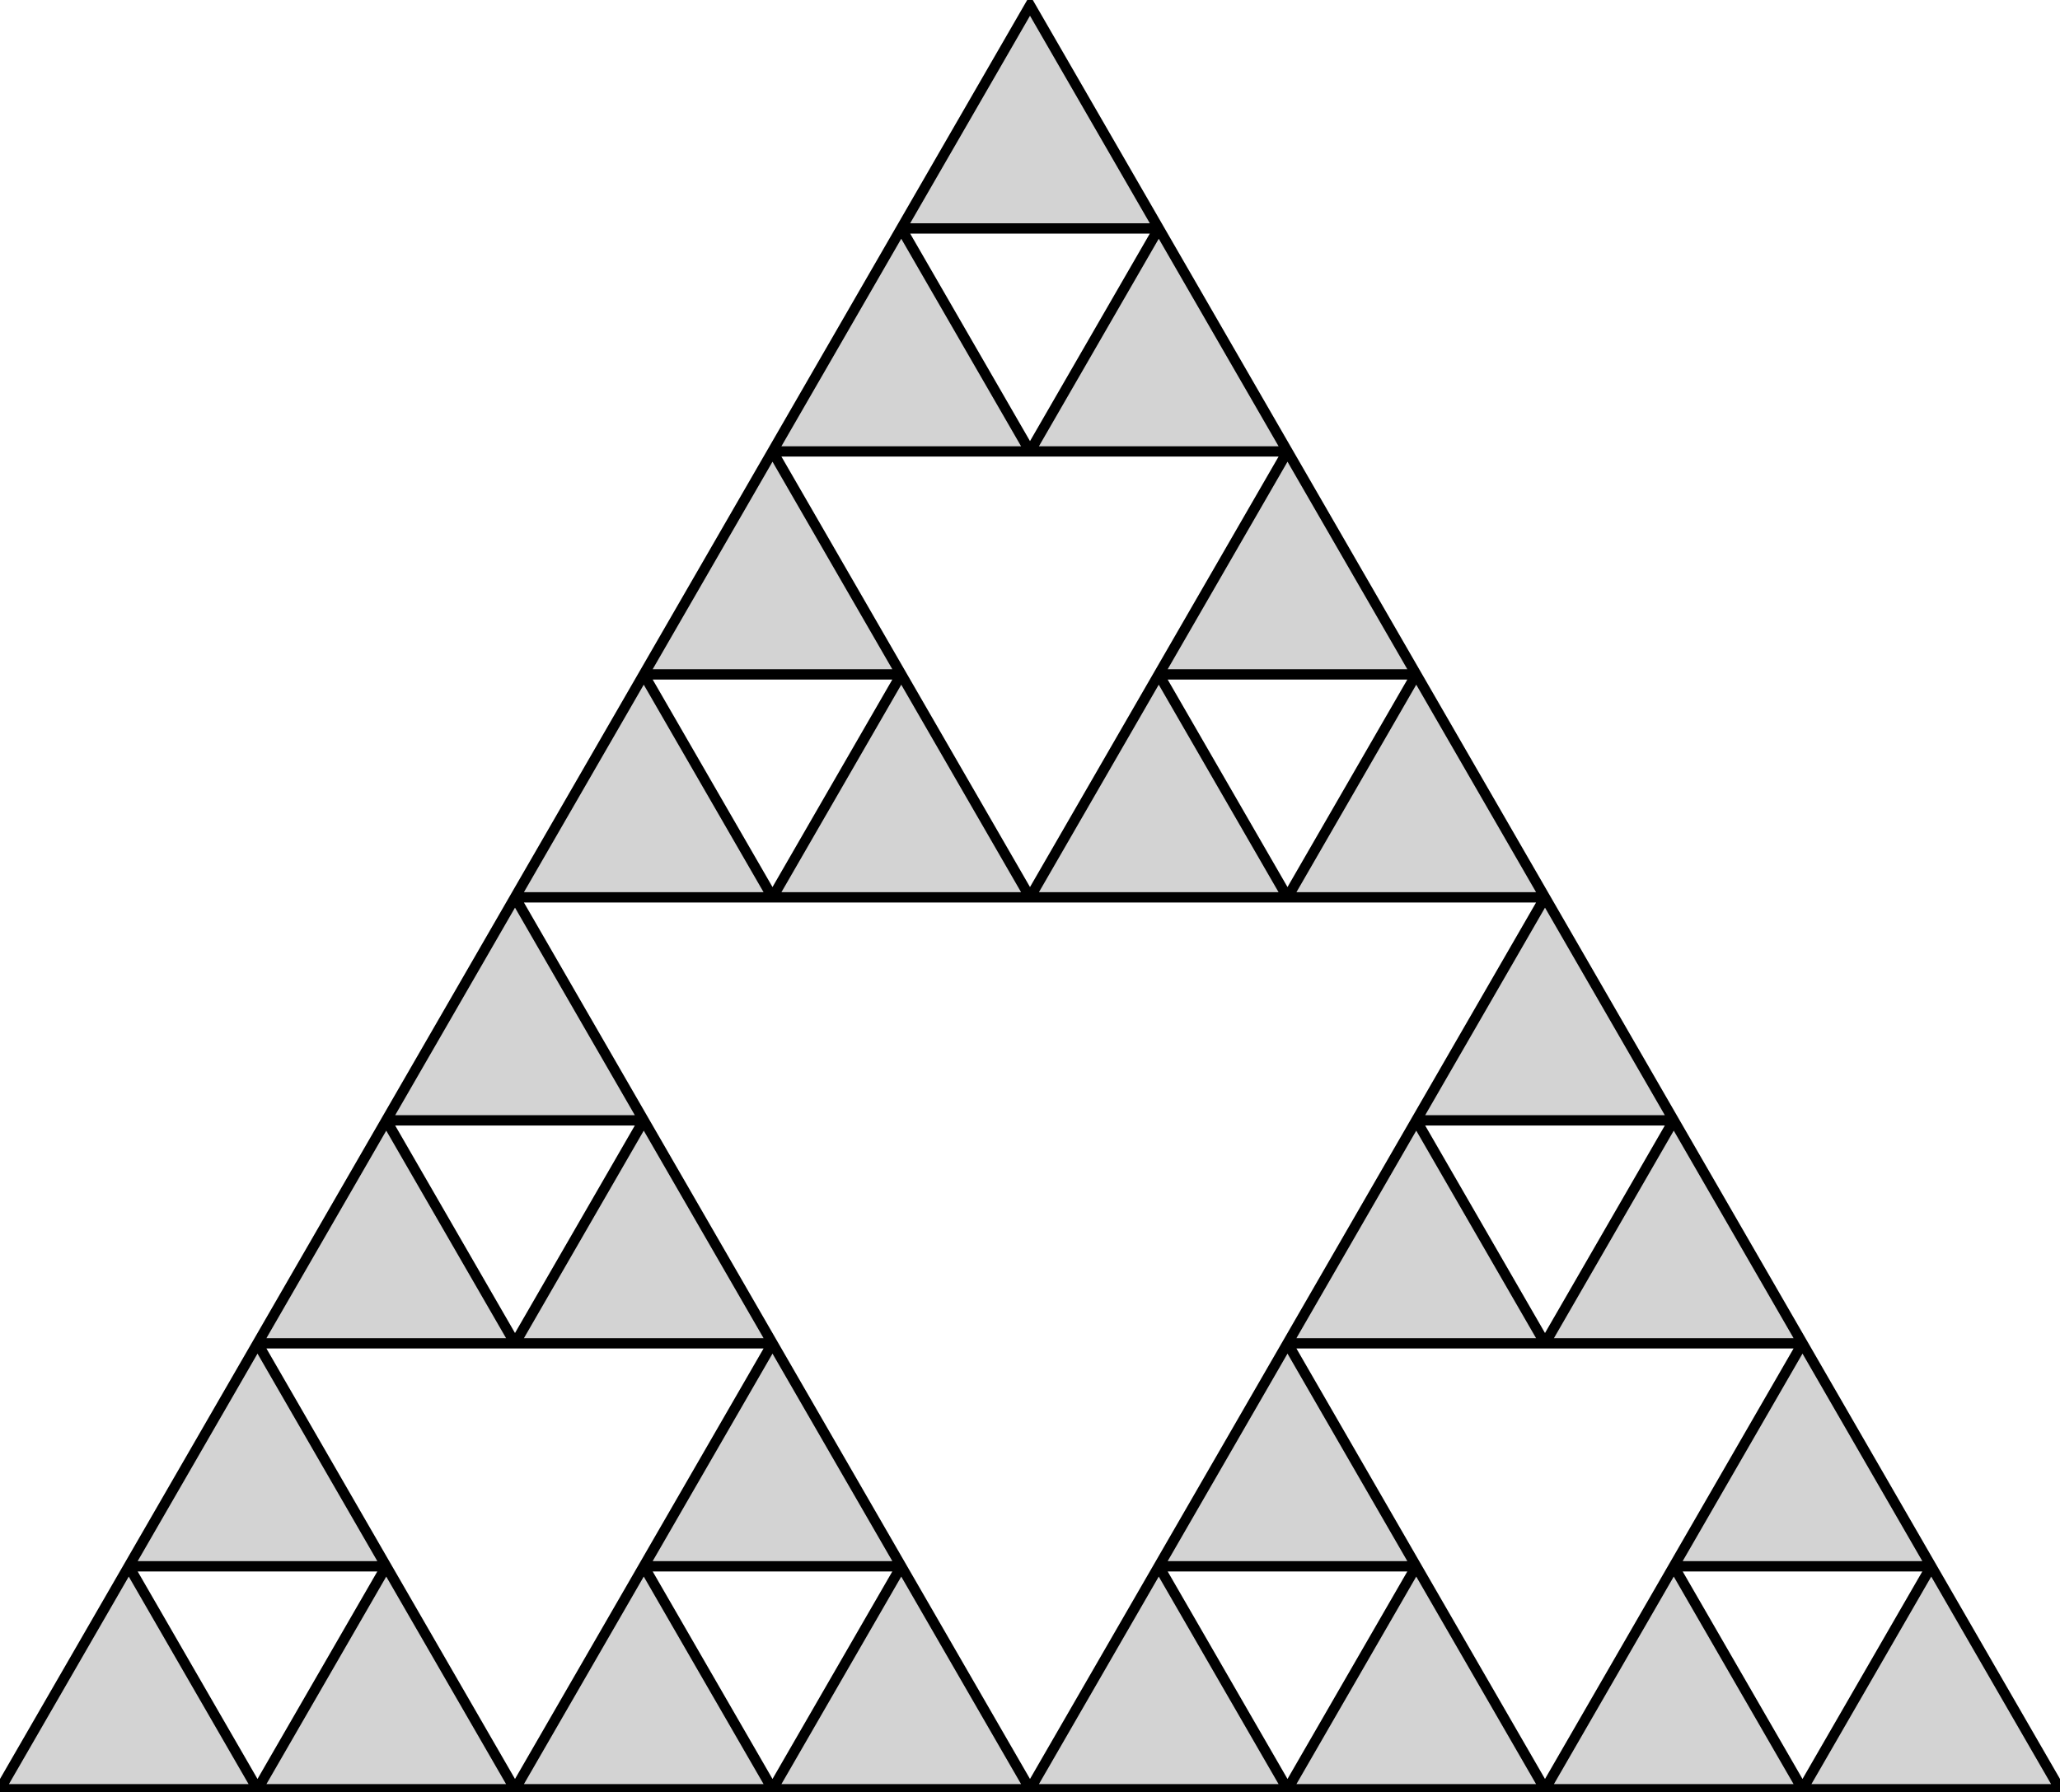
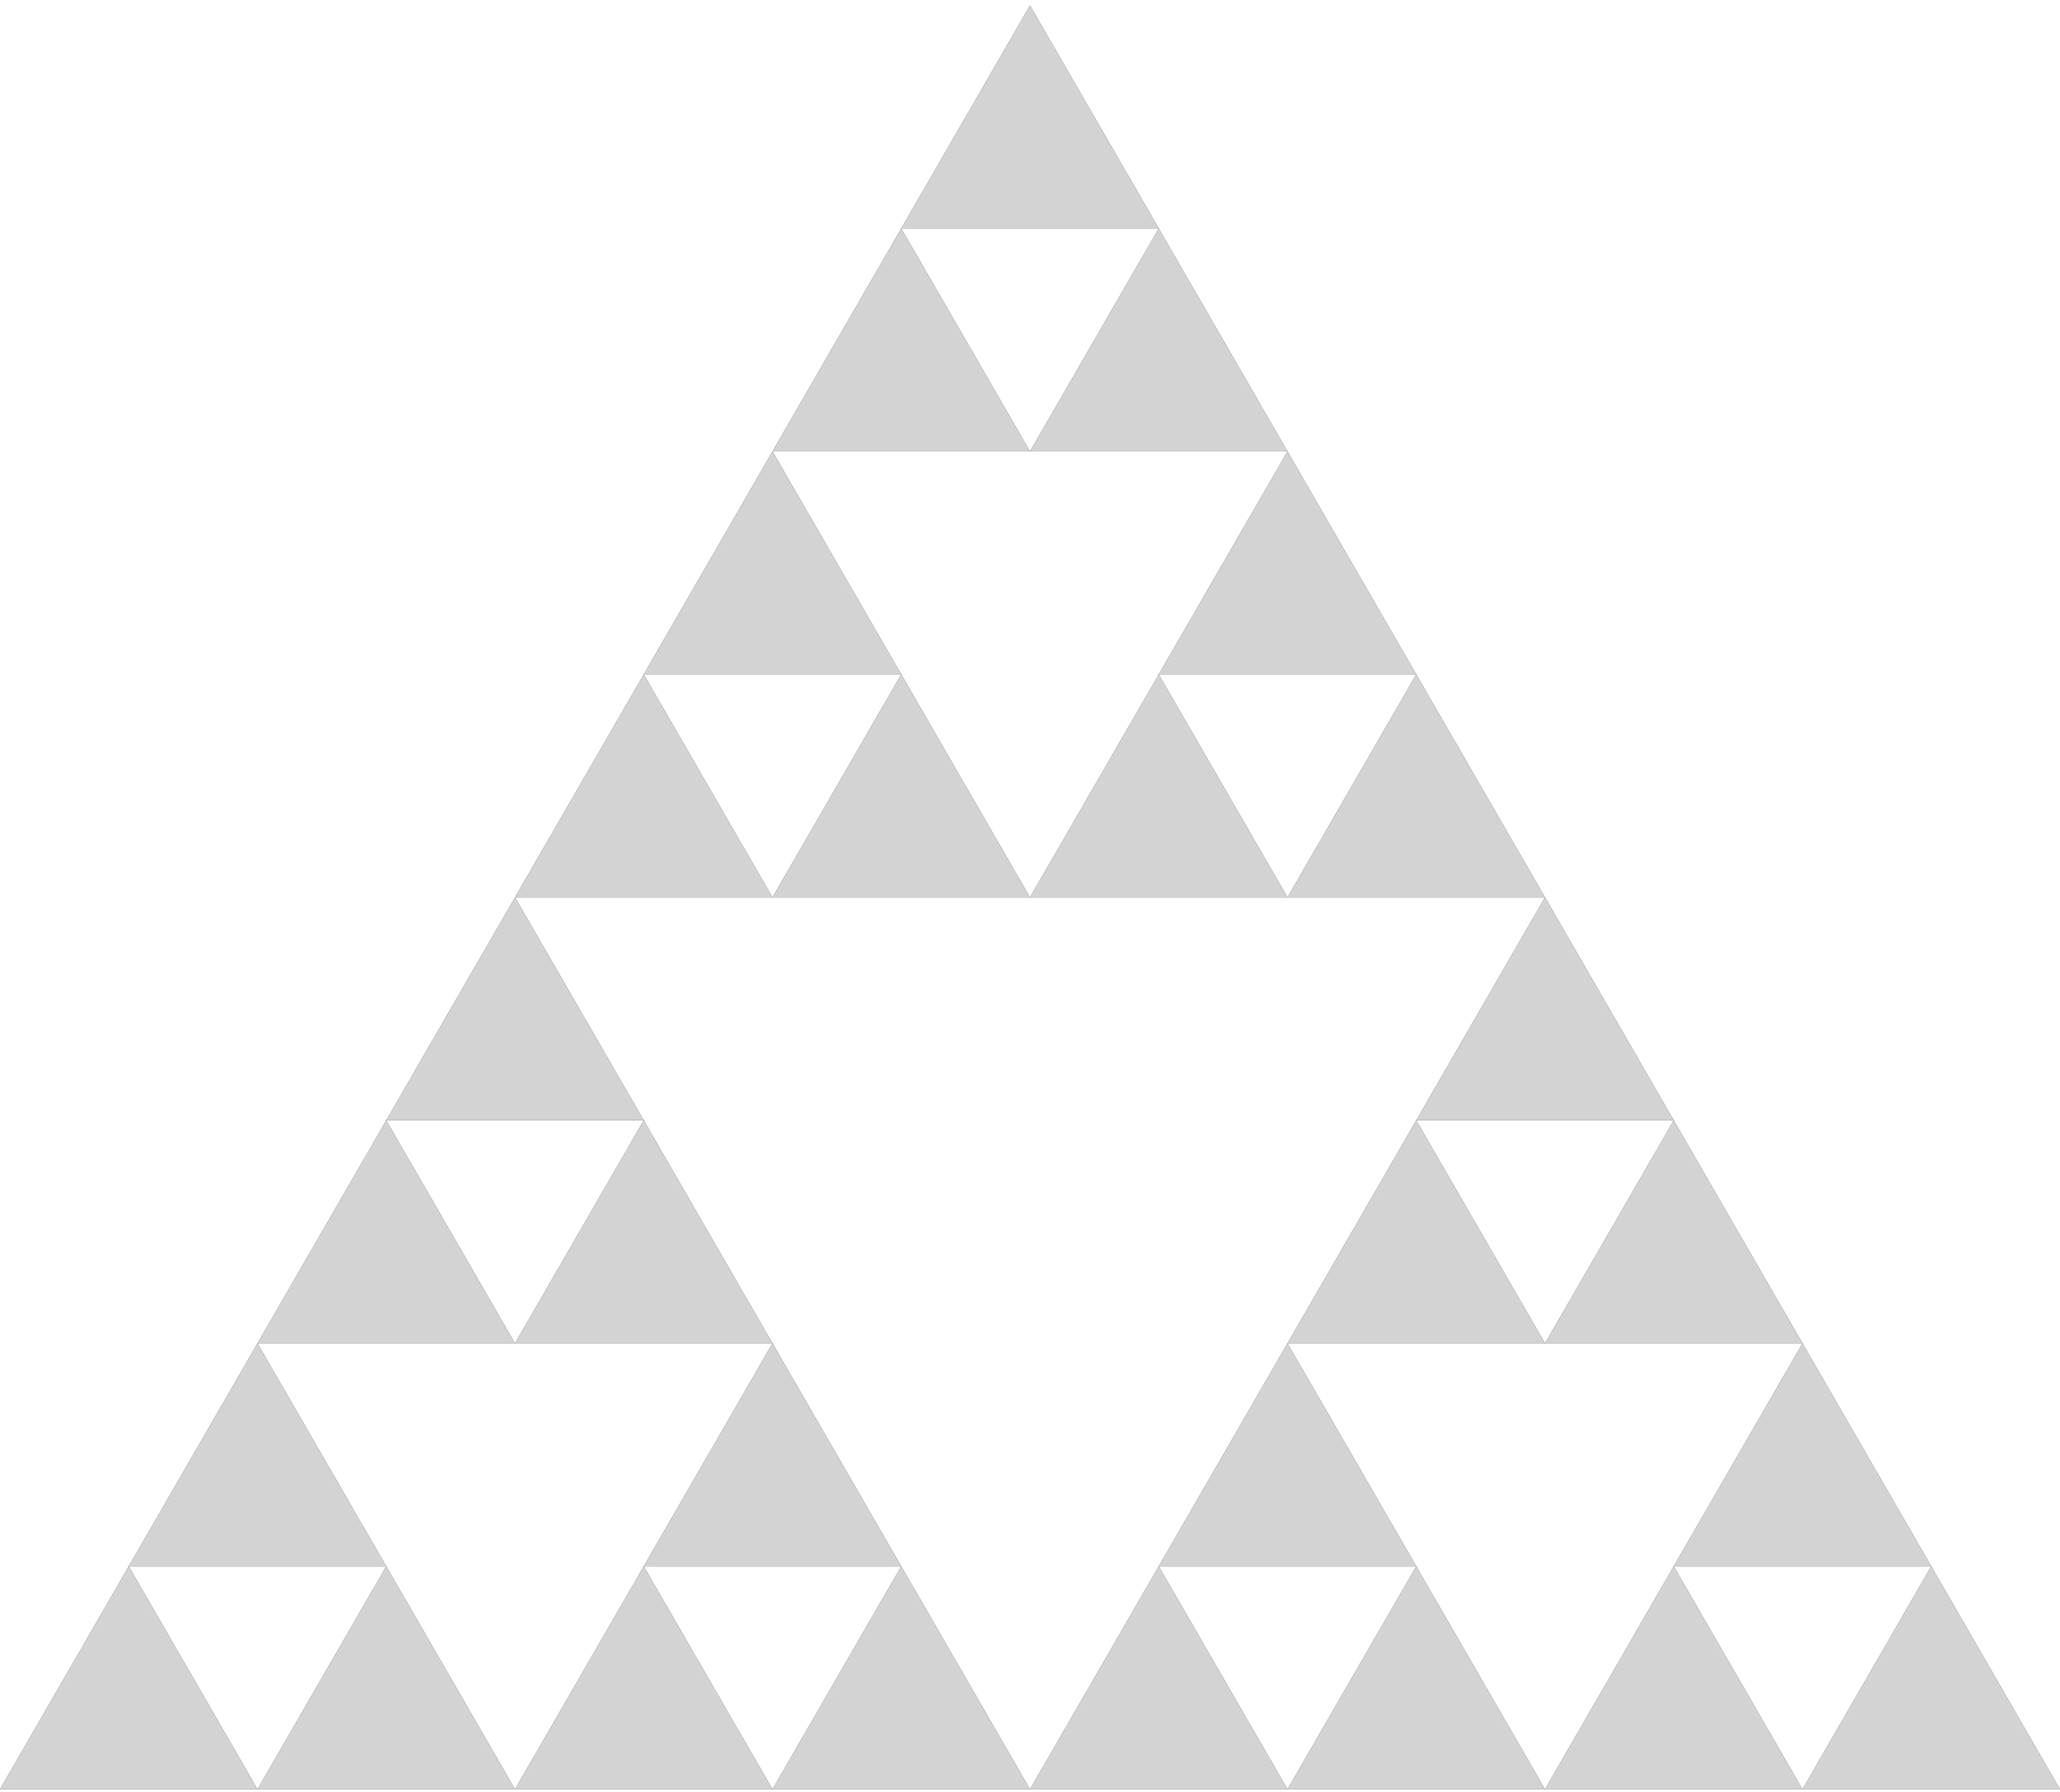
<svg xmlns="http://www.w3.org/2000/svg" width="100mm" height="87mm" viewBox="-50 -58 100 87" version="1.1">
-   <path d=" M -43.75,18.042 L -50,28.867 L -37.5,28.867 z M -37.5,7.217 L -43.75,18.042 L -31.25,18.042 z M -31.25,18.042 L -37.5,28.867 L -25,28.867 z M -31.25,-3.608 L -37.5,7.217 L -25,7.217 z M -25,-14.434 L -31.25,-3.608 L -18.75,-3.608 z M -18.75,18.042 L -25,28.867 L -12.5,28.867 z M -18.75,-3.608 L -25,7.217 L -12.5,7.217 z M -18.75,-25.259 L -25,-14.434 L -12.5,-14.434 z M -12.5,7.217 L -18.75,18.042 L -6.25,18.042 z M -12.5,-36.084 L -18.75,-25.259 L -6.25,-25.259 z M -6.25,18.042 L -12.5,28.867 L 0,28.867 z M -6.25,-25.259 L -12.5,-14.434 L 0,-14.434 z M -6.25,-46.91 L -12.5,-36.084 L 0,-36.084 z M 0,-57.735 L -6.25,-46.91 L 6.25,-46.91 z M 6.25,18.042 L 0,28.867 L 12.5,28.867 z M 6.25,-25.259 L 0,-14.434 L 12.5,-14.434 z M 6.25,-46.91 L 0,-36.084 L 12.5,-36.084 z M 12.5,7.217 L 6.25,18.042 L 18.75,18.042 z M 12.5,-36.084 L 6.25,-25.259 L 18.75,-25.259 z M 18.75,18.042 L 12.5,28.867 L 25,28.867 z M 18.75,-3.608 L 12.5,7.217 L 25,7.217 z M 18.75,-25.259 L 12.5,-14.434 L 25,-14.434 z M 25,-14.434 L 18.75,-3.608 L 31.25,-3.608 z M 31.25,18.042 L 25,28.867 L 37.5,28.867 z M 31.25,-3.608 L 25,7.217 L 37.5,7.217 z M 37.5,7.217 L 31.25,18.042 L 43.75,18.042 z M 43.75,18.042 L 37.5,28.867 L 50,28.867 z " stroke="black" fill="lightgray" stroke-width="0.5" />
+   <path d=" M -43.75,18.042 L -50,28.867 L -37.5,28.867 z M -37.5,7.217 L -43.75,18.042 L -31.25,18.042 z M -31.25,18.042 L -37.5,28.867 L -25,28.867 z M -31.25,-3.608 L -37.5,7.217 L -25,7.217 z M -25,-14.434 L -31.25,-3.608 L -18.75,-3.608 z M -18.75,18.042 L -25,28.867 L -12.5,28.867 z M -18.75,-3.608 L -25,7.217 L -12.5,7.217 z M -18.75,-25.259 L -25,-14.434 L -12.5,-14.434 z M -12.5,7.217 L -18.75,18.042 L -6.25,18.042 z M -12.5,-36.084 L -18.75,-25.259 L -6.25,-25.259 z M -6.25,18.042 L -12.5,28.867 L 0,28.867 z M -6.25,-25.259 L -12.5,-14.434 L 0,-14.434 z M -6.25,-46.91 L -12.5,-36.084 L 0,-36.084 z M 0,-57.735 L -6.25,-46.91 L 6.25,-46.91 z M 6.25,18.042 L 0,28.867 L 12.5,28.867 z M 6.25,-25.259 L 0,-14.434 L 12.5,-14.434 z M 6.25,-46.91 L 0,-36.084 L 12.5,-36.084 z M 12.5,7.217 L 6.25,18.042 L 18.75,18.042 z M 12.5,-36.084 L 6.25,-25.259 L 18.75,-25.259 z M 18.75,18.042 L 12.5,28.867 L 25,28.867 z M 18.75,-3.608 L 12.5,7.217 L 25,7.217 z M 18.75,-25.259 L 12.5,-14.434 L 25,-14.434 z M 25,-14.434 L 18.75,-3.608 L 31.25,-3.608 z M 31.25,18.042 L 25,28.867 L 37.5,28.867 z M 31.25,-3.608 L 25,7.217 L 37.5,7.217 z M 37.5,7.217 L 31.25,18.042 L 43.75,18.042 z M 43.75,18.042 L 37.5,28.867 L 50,28.867 z " stroke="black" fill="lightgray" stroke-width=".005" />
</svg>
